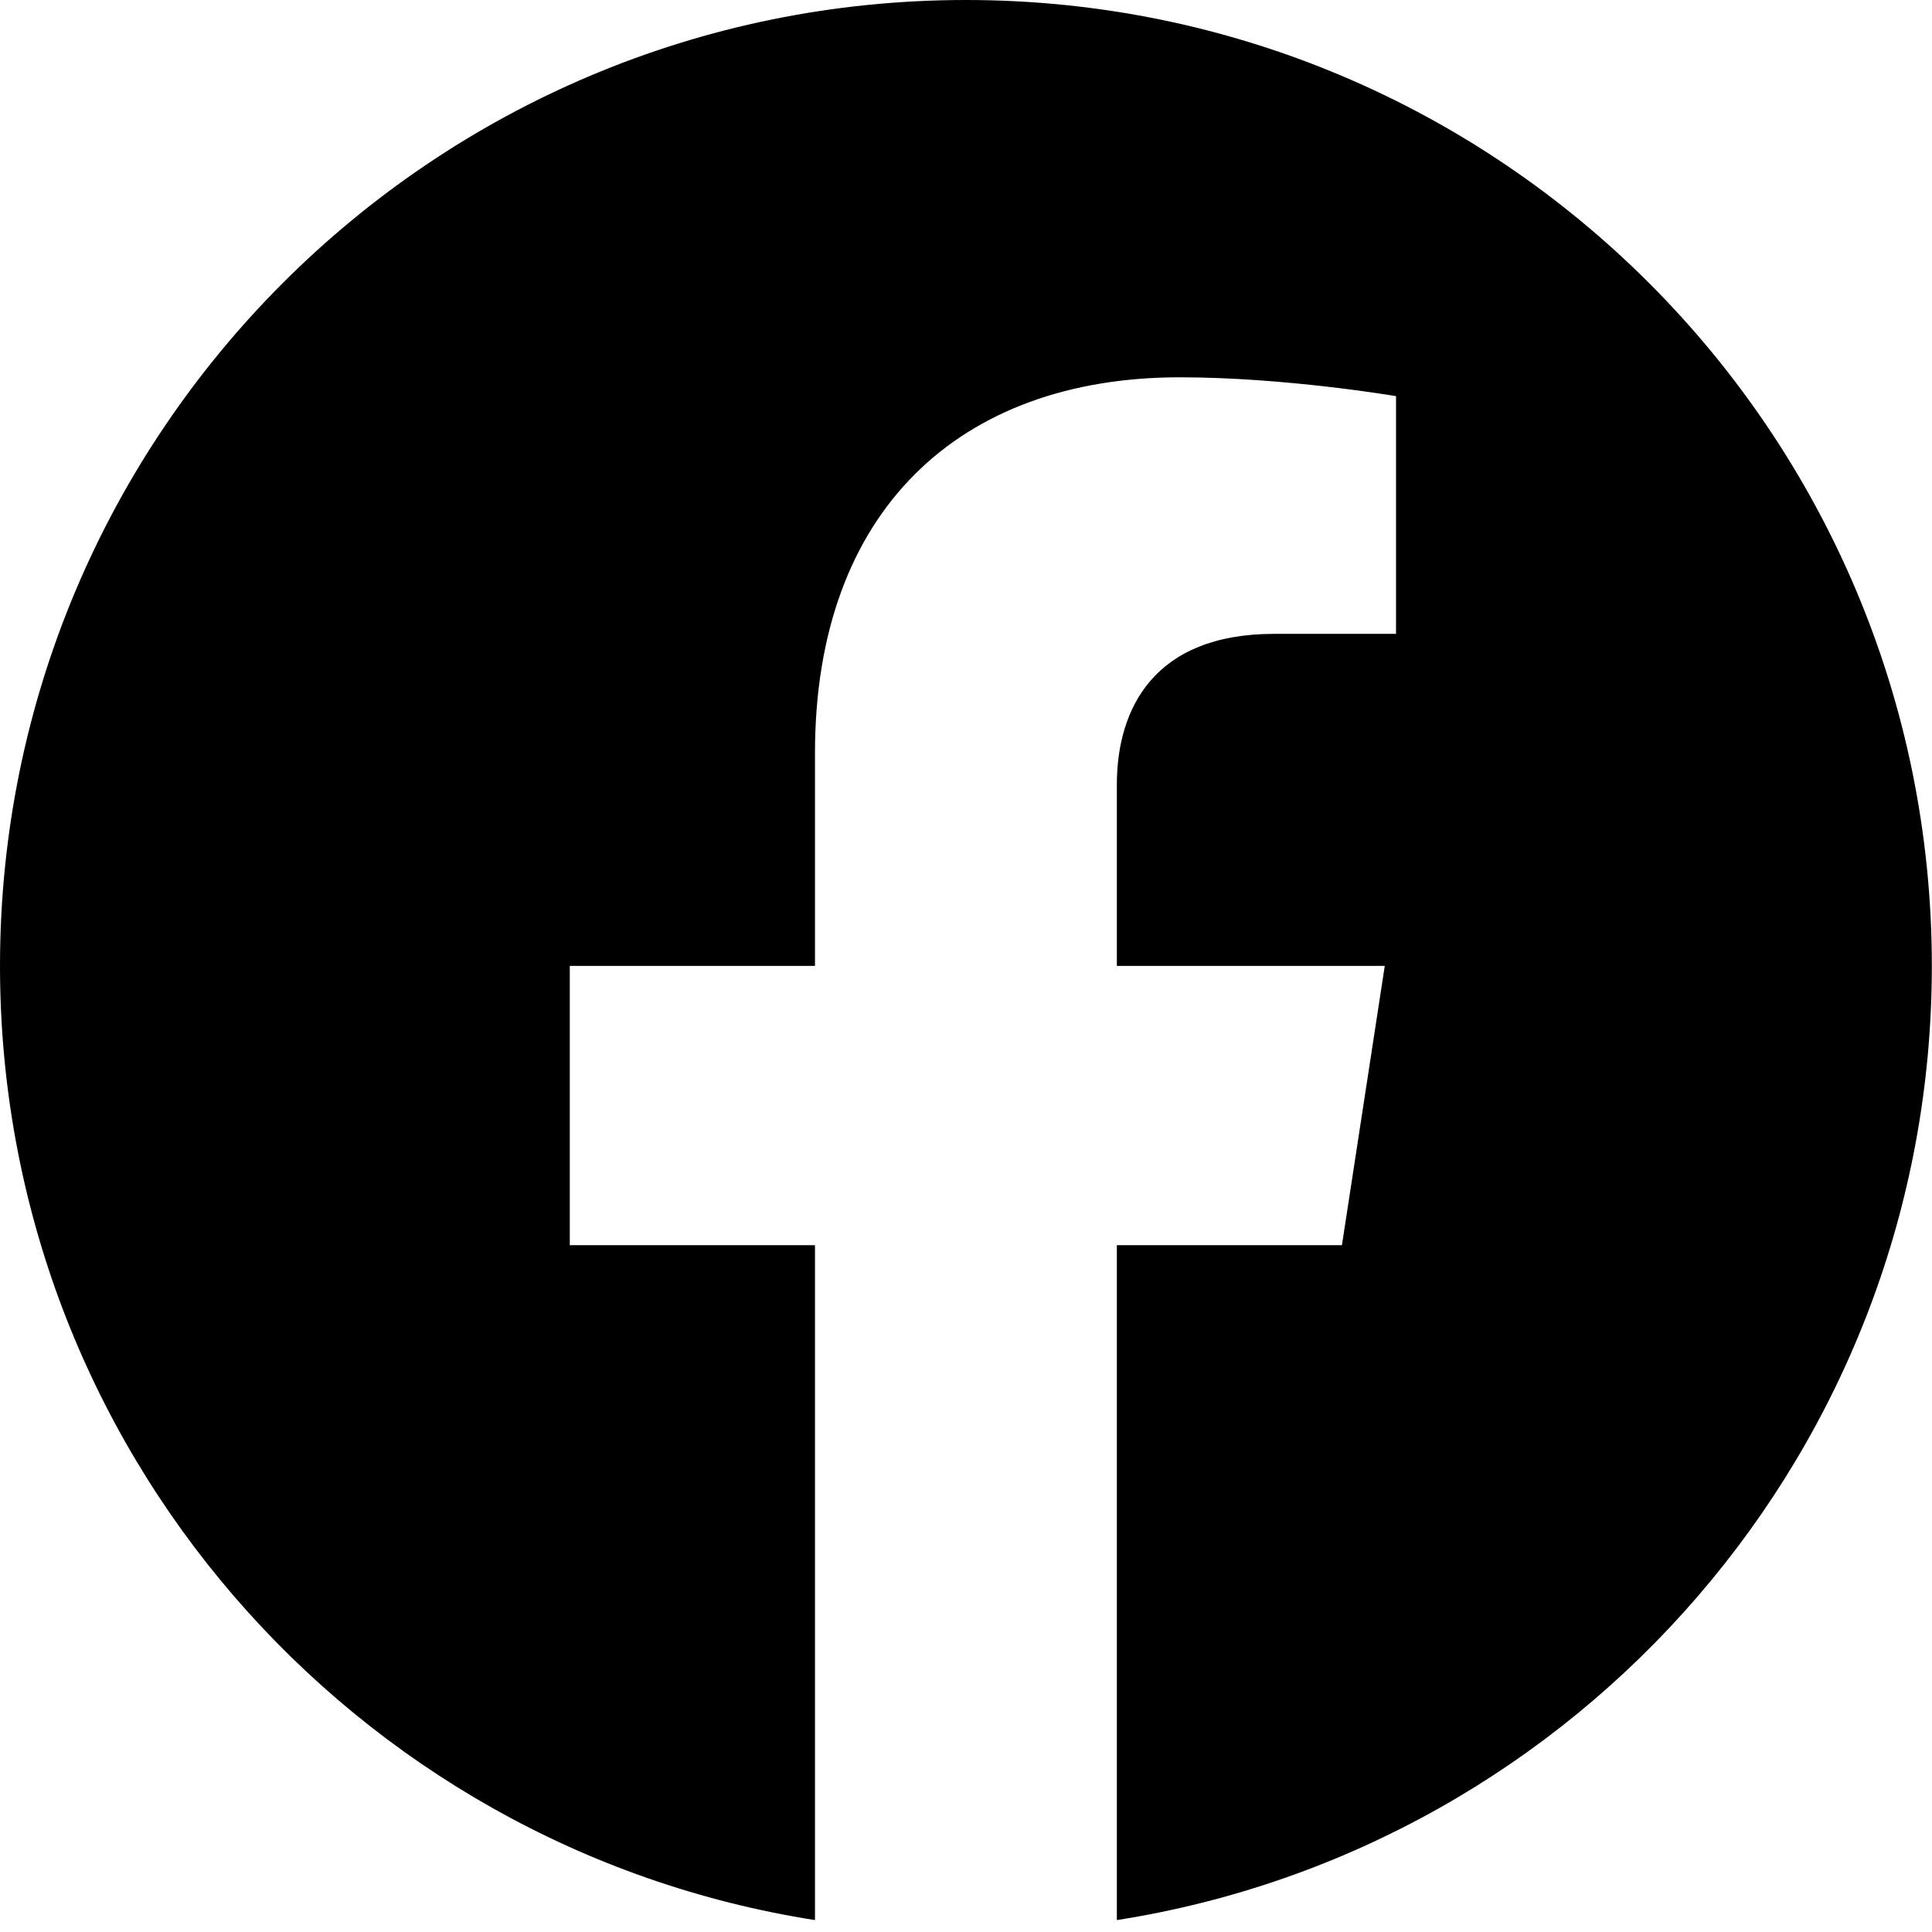
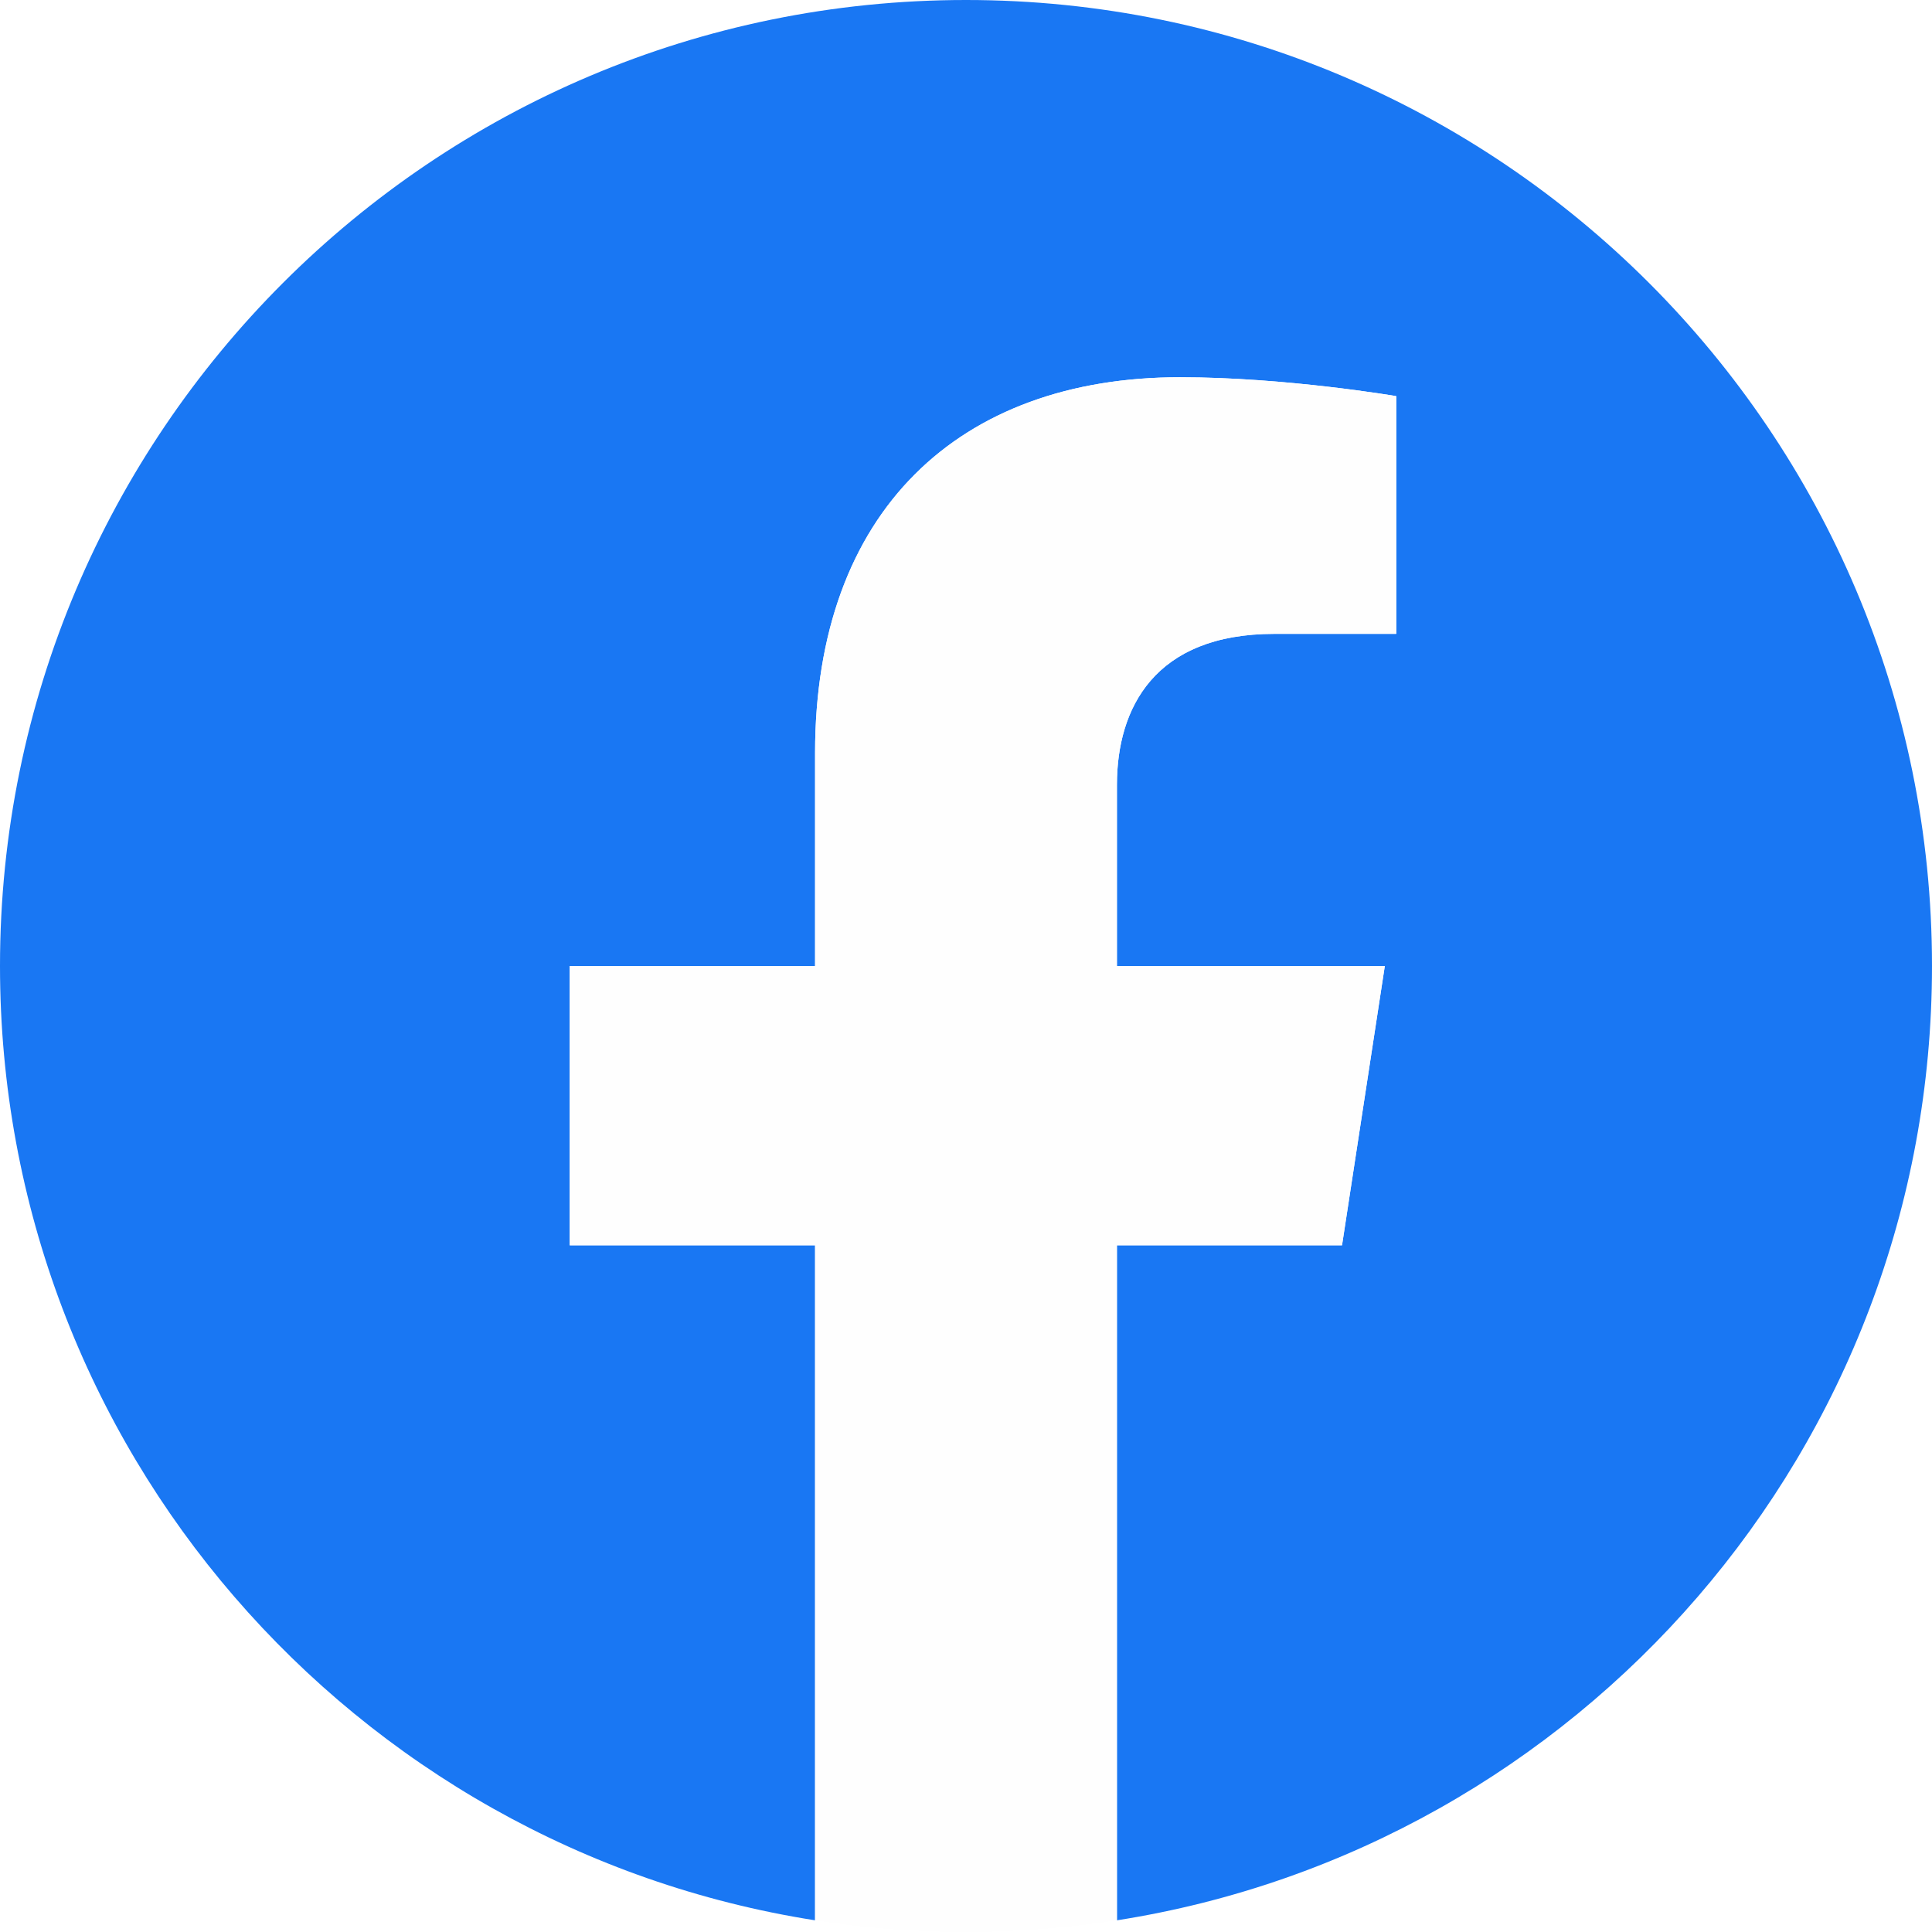
- <svg xmlns="http://www.w3.org/2000/svg" role="img" viewBox="0 0 24 24">
-   <path d="M23.998 11.999C23.998 5.372 18.626 0 11.999 0C5.372 0 0 5.372 0 11.999C0 17.988 4.388 22.952 10.124 23.852V15.468H7.078V11.999H10.124V9.356C10.124 6.348 11.916 4.687 14.656 4.687C15.969 4.687 17.342 4.921 17.342 4.921V7.874H15.829C14.339 7.874 13.874 8.799 13.874 9.748V11.999H17.202L16.67 15.468H13.874V23.852C19.61 22.952 23.998 17.988 23.998 11.999Z" />
+ <svg xmlns="http://www.w3.org/2000/svg" xml:space="preserve" width="14.222in" height="14.222in" version="1.1" style="shape-rendering:geometricPrecision; text-rendering:geometricPrecision; image-rendering:optimizeQuality; fill-rule:evenodd; clip-rule:evenodd" viewBox="0 0 14222 14222">
+   <defs>
+     <style type="text/css">
+    
+     .fil0 {fill:#1977F3;fill-rule:nonzero}
+     .fil1 {fill:#FEFEFE;fill-rule:nonzero}
+    
+   </style>
+   </defs>
+   <g id="Layer_x0020_1">
+     <path class="fil0" d="M14222 7111c0,-3927 -3184,-7111 -7111,-7111 -3927,0 -7111,3184 -7111,7111 0,3549 2600,6491 6000,7025l0 -4969 -1806 0 0 -2056 1806 0 0 -1567c0,-1782 1062,-2767 2686,-2767 778,0 1592,139 1592,139l0 1750 -897 0c-883,0 -1159,548 -1159,1111l0 1334 1972 0 -315 2056 -1657 0 0 4969c3400,-533 6000,-3475 6000,-7025z" />
+     <path class="fil1" d="M9879 9167l315 -2056 -1972 0 0 -1334c0,-562 275,-1111 1159,-1111l897 0 0 -1750c0,0 -814,-139 -1592,-139 -1624,0 -2686,984 -2686,2767l0 1567 -1806 0 0 2056 1806 0 0 4969c362,57 733,86 1111,86 378,0 749,-30 1111,-86l0 -4969 1657 0z" />
+   </g>
</svg>
